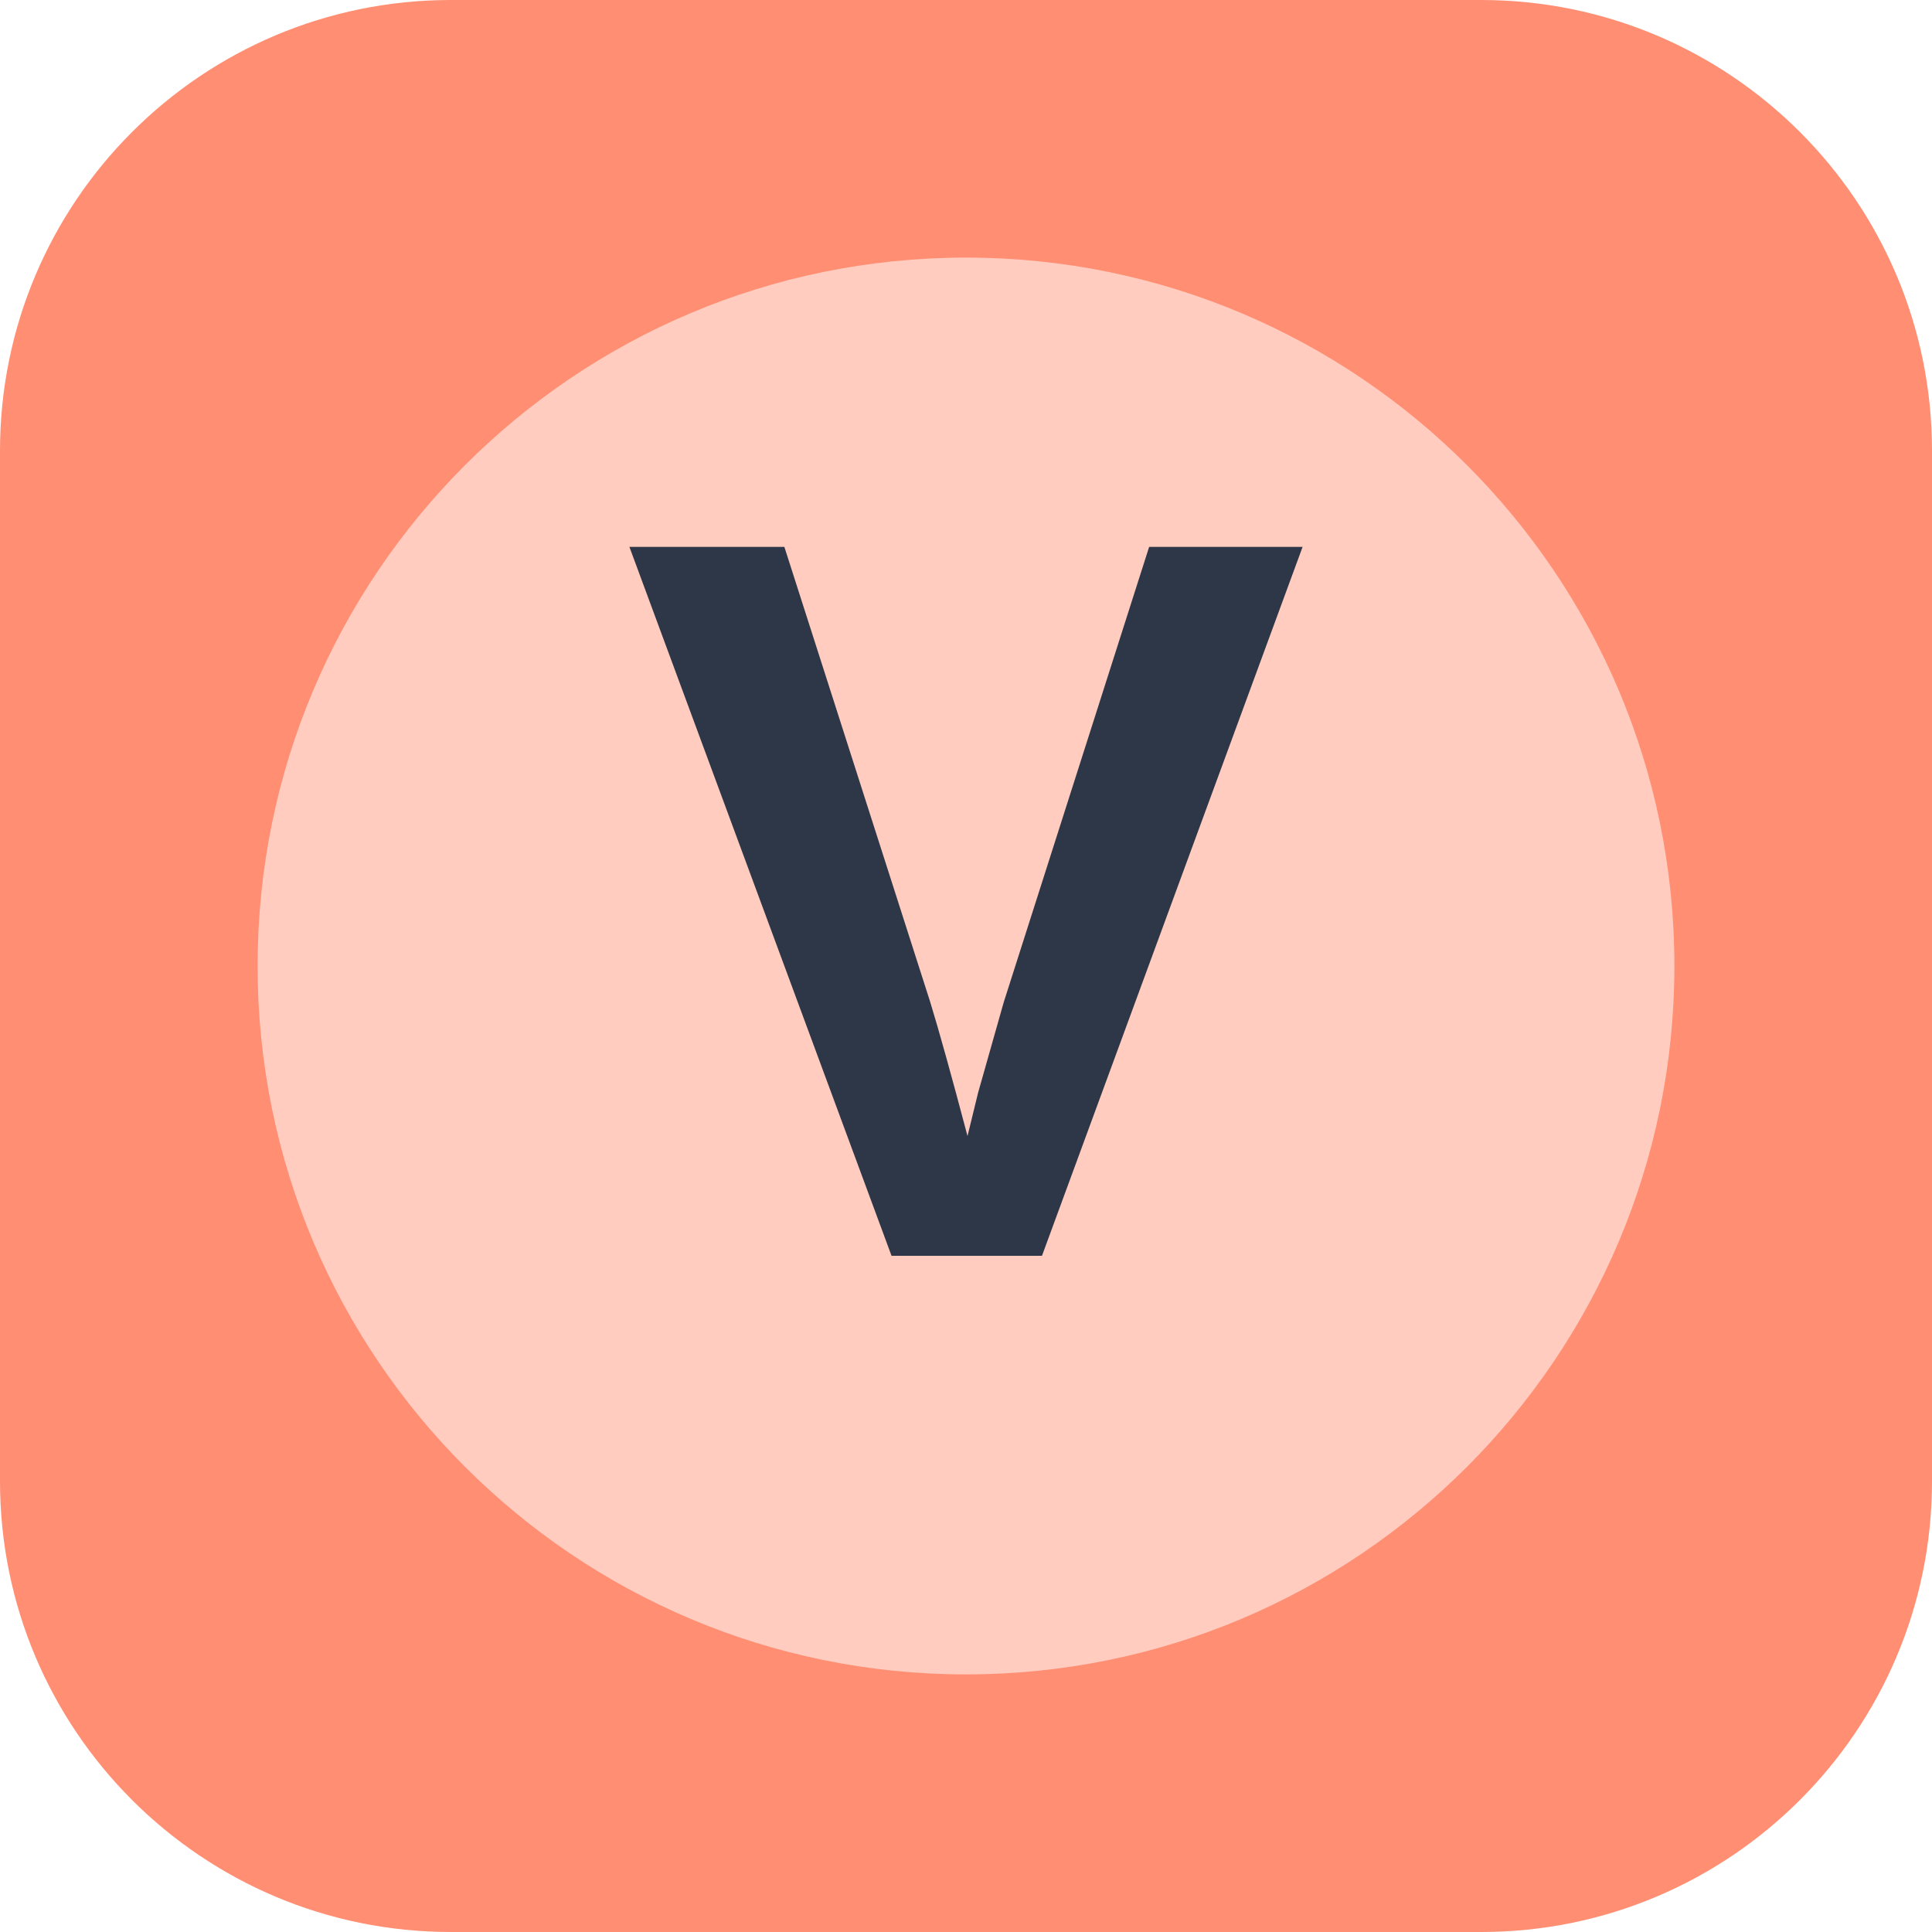
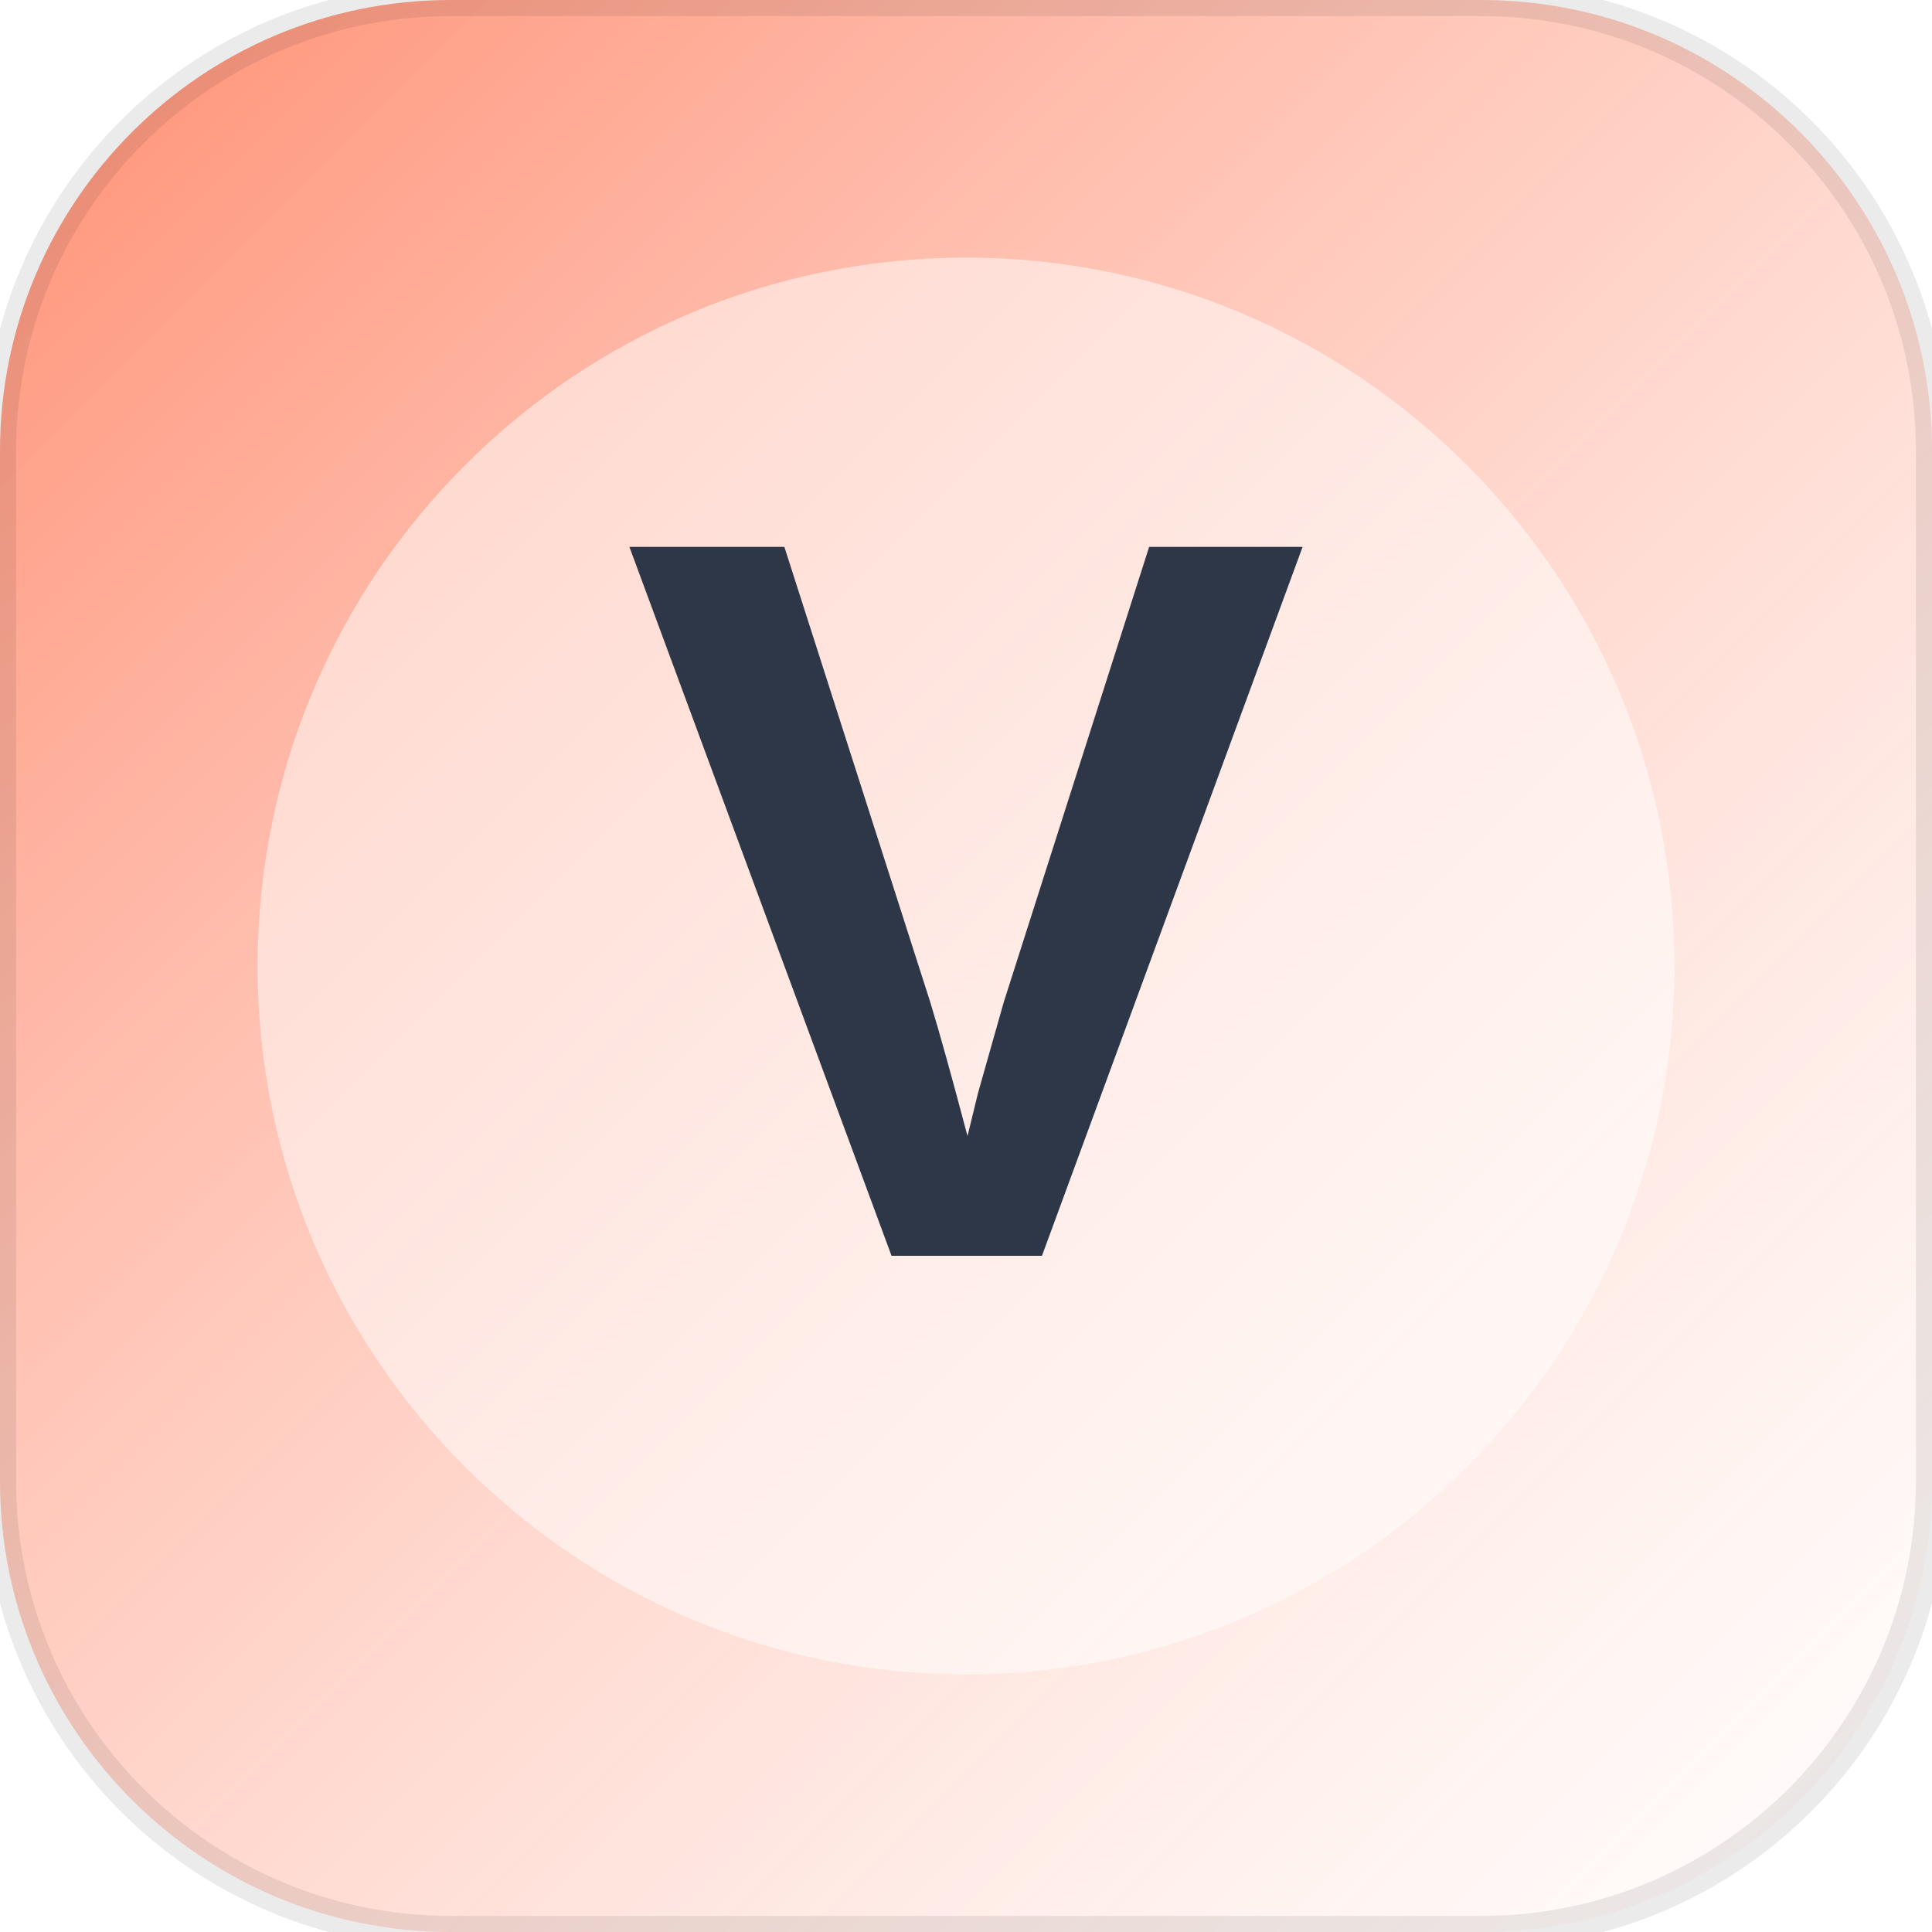
<svg xmlns="http://www.w3.org/2000/svg" viewBox="0 0 120 120" role="img" aria-label="Letter V">
-   <rect width="120" height="120" rx="28" fill="#FF8E72" />
-   <circle cx="60" cy="60" r="44" fill="rgba(255,255,255,0.55)" />
-   <text x="60" y="78" font-size="64" font-weight="bold" font-family="DM Sans, Arial, sans-serif" fill="#2D3748" text-anchor="middle">V</text>
+   <defs>
+     <linearGradient id="lg-v" x1="0" y1="0" x2="1" y2="1">
+       <stop offset="0%" stop-color="#FF8E72" />
+       <stop offset="100%" stop-color="#fff" stop-opacity="0.5" />
+     </linearGradient>
+   </defs>
+   <rect width="120" height="120" rx="28" fill="url(#lg-v)" stroke="rgba(0,0,0,0.08)" stroke-width="2" />
+   <circle cx="60" cy="60" r="44" fill="rgba(255,255,255,0.5)" />
+   <text x="60" y="78" font-size="64" font-weight="bold" font-family="Fredoka,Arial,sans-serif" fill="#2D3748" text-anchor="middle">V</text>
</svg>
